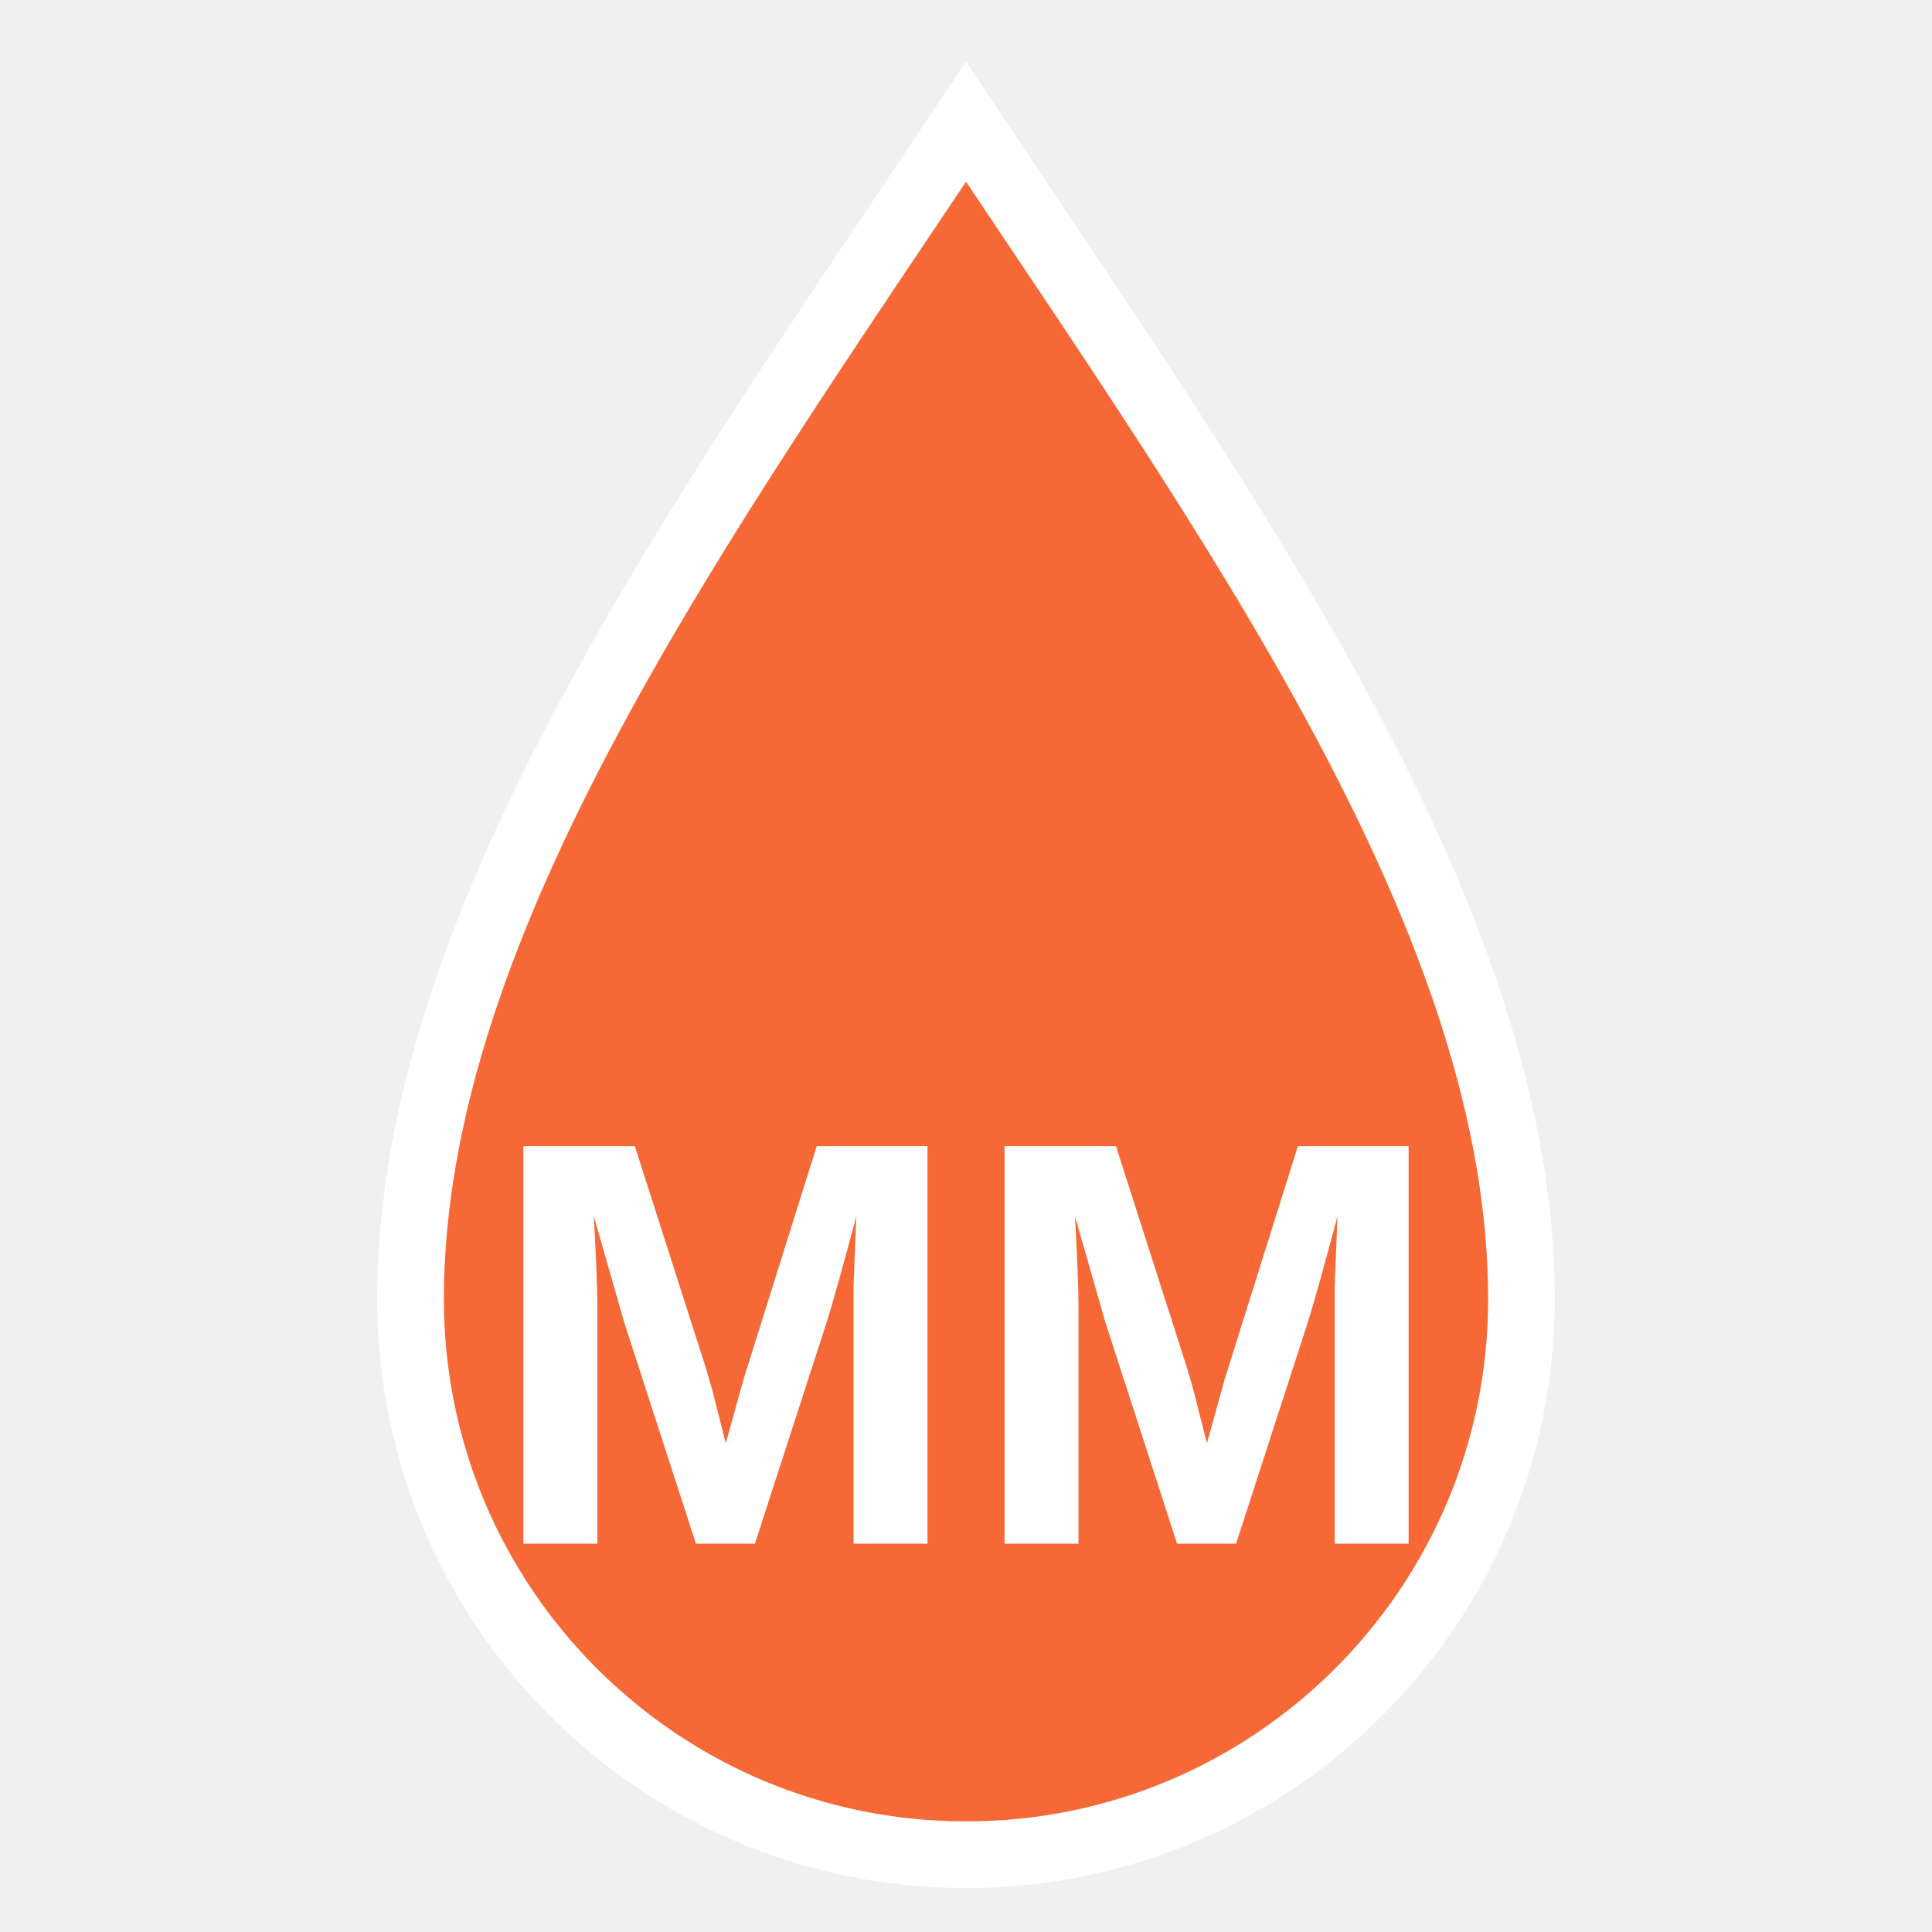
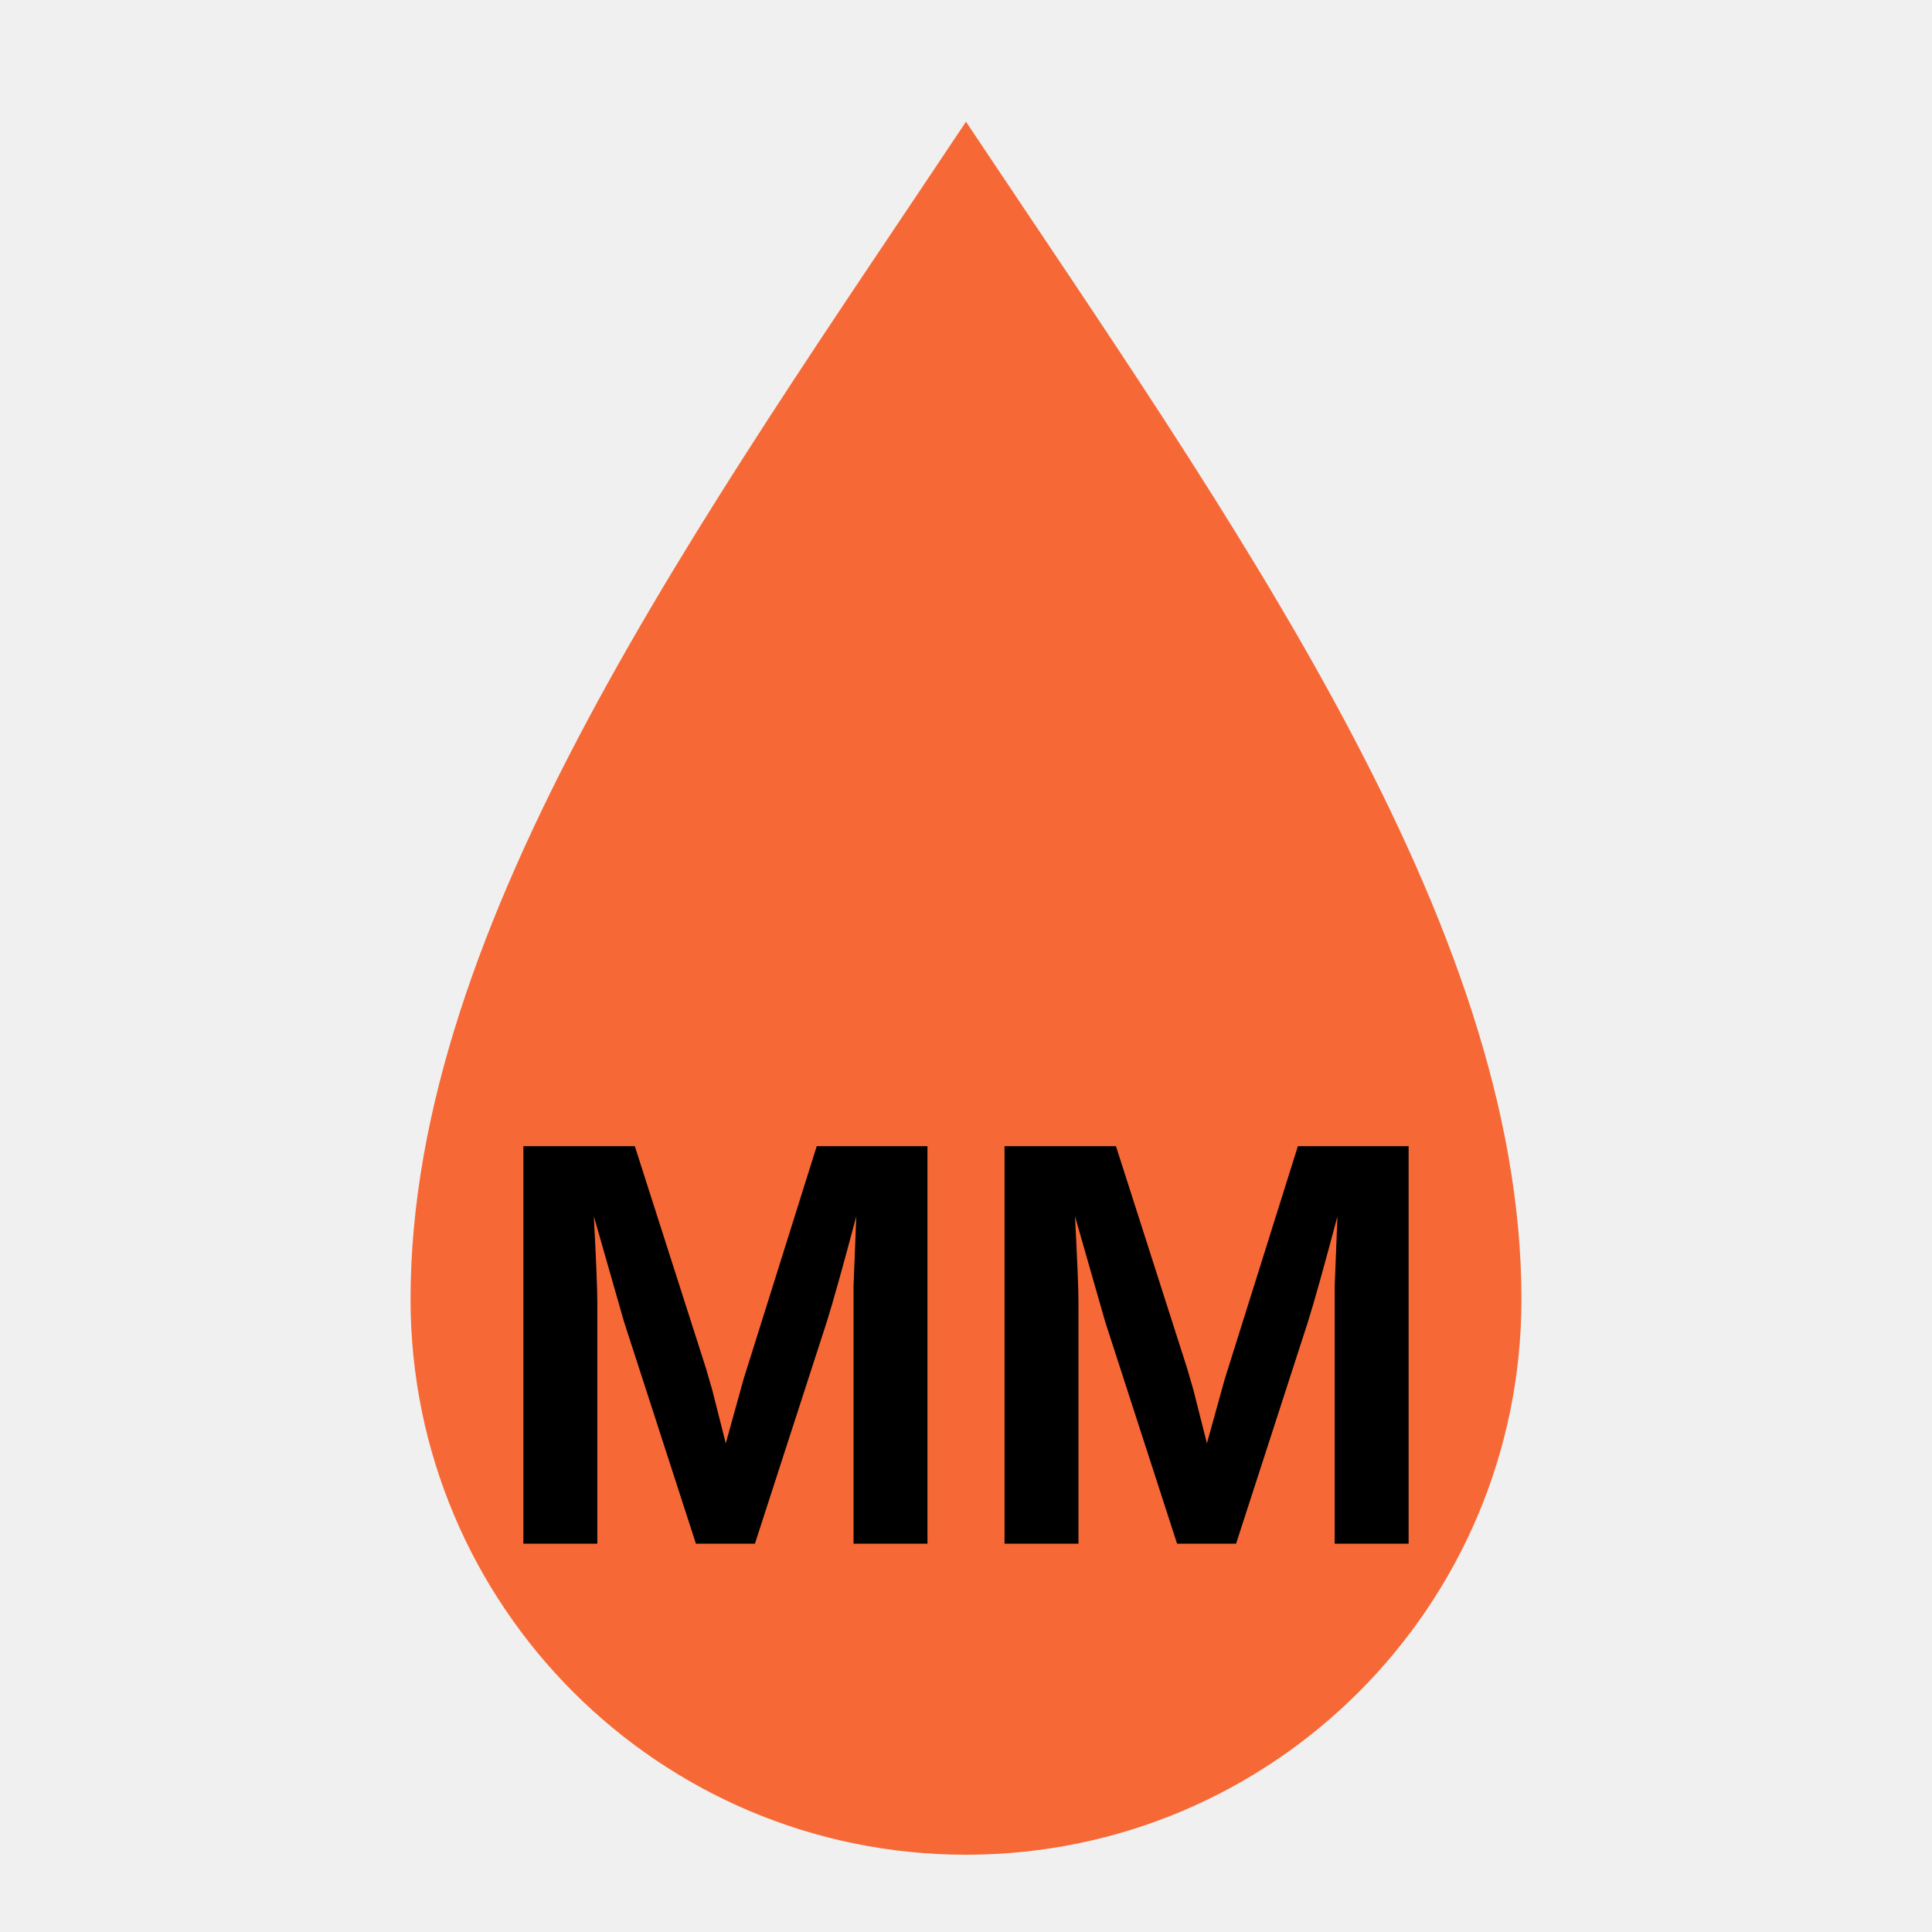
<svg xmlns="http://www.w3.org/2000/svg" viewBox="0 0 100 100">
  <g transform="translate(50 50) scale(1.15) translate(-50 -50)">
-     <path d="M50 12 C38 30 25 48 25 65 A25 25 0 1 0 75 65 C75 48 62 30 50 12 Z" fill="#f66936" stroke="#fff" stroke-width="3" />
-     <text x="50" y="76" text-anchor="middle" font-weight="700" font-size="26" font-family="Arial" fill="#fff">MM</text>
+     <path d="M50 12 C38 30 25 48 25 65 A25 25 0 1 0 75 65 C75 48 62 30 50 12 Z" fill="#f66936" />
+     <text x="50" y="76" text-anchor="middle" font-weight="700" font-size="26" font-family="Arial" fill="#000">MM</text>
  </g>
</svg>
